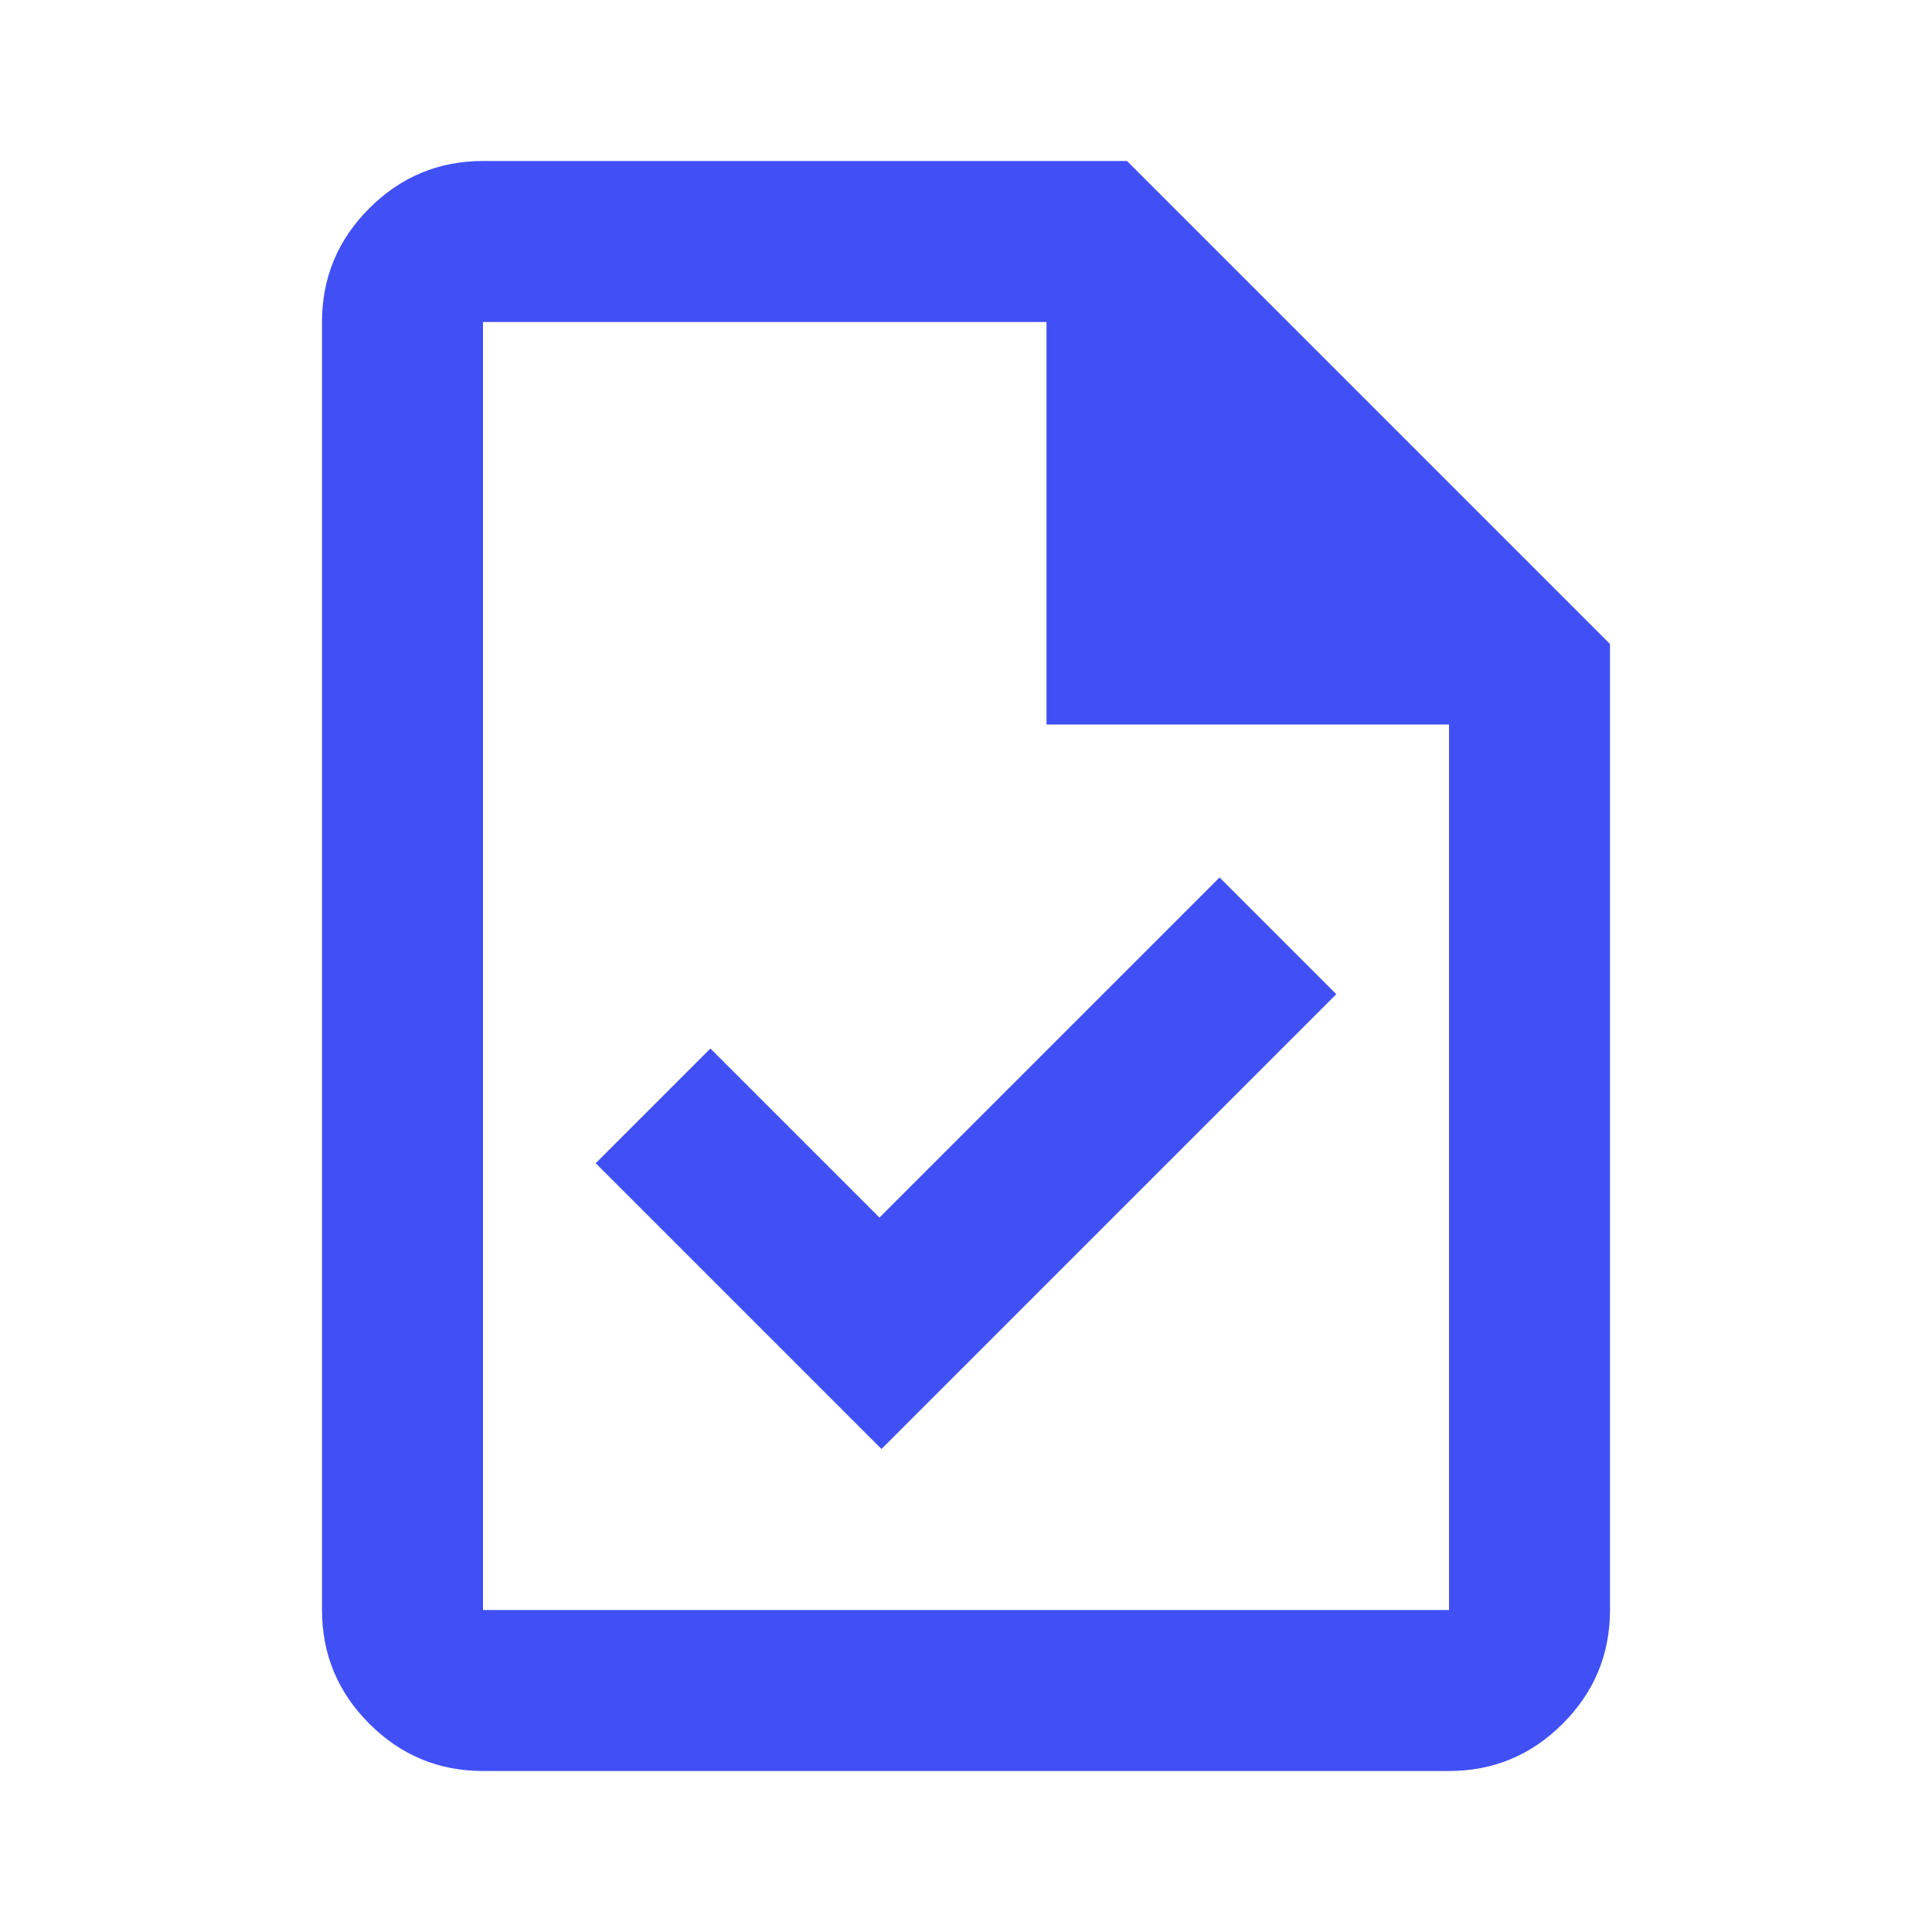
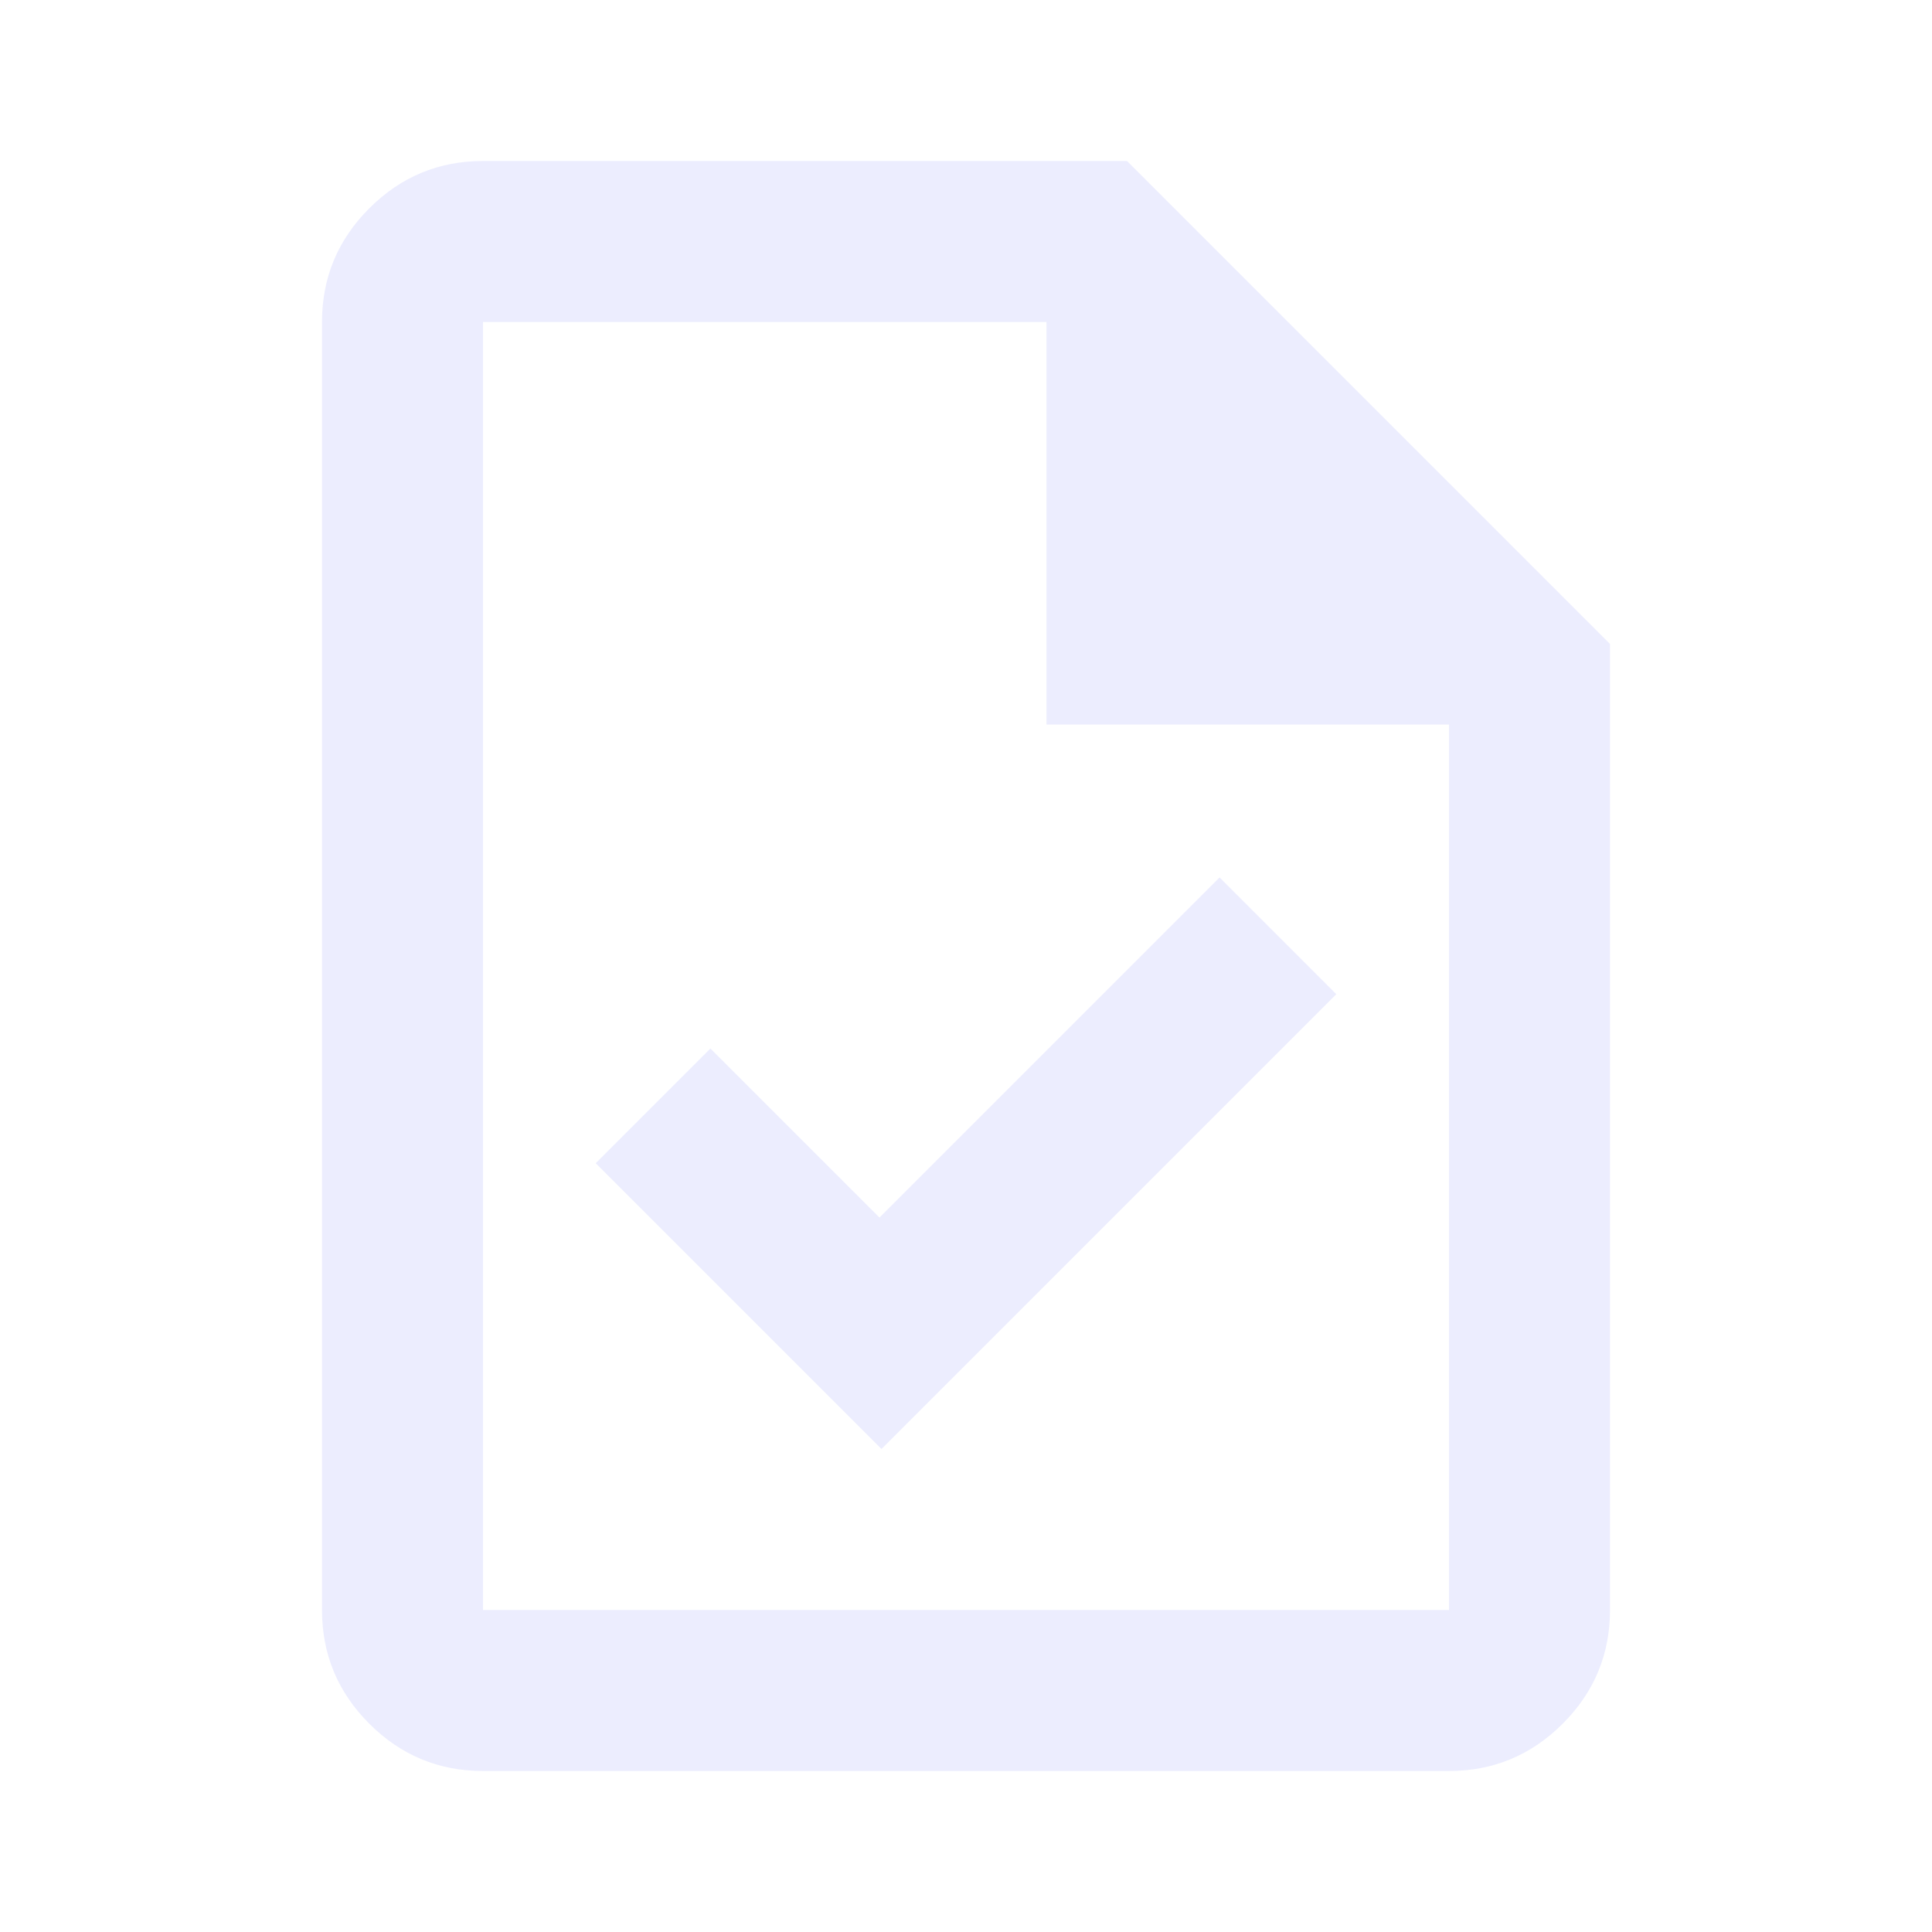
- <svg xmlns="http://www.w3.org/2000/svg" height="24px" viewBox="0 -960 960 960" width="24px" fill="#4150f5">
+ <svg xmlns="http://www.w3.org/2000/svg" height="24px" viewBox="0 -960 960 960" width="24px" fill="#ecedfe">
  <path d="m438-240 226-226-58-58-169 169-84-84-57 57 142 142ZM240-80q-33 0-56.5-23.5T160-160v-640q0-33 23.5-56.5T240-880h320l240 240v480q0 33-23.5 56.5T720-80H240Zm280-520v-200H240v640h480v-440H520ZM240-800v200-200 640-640Z" />
</svg>
